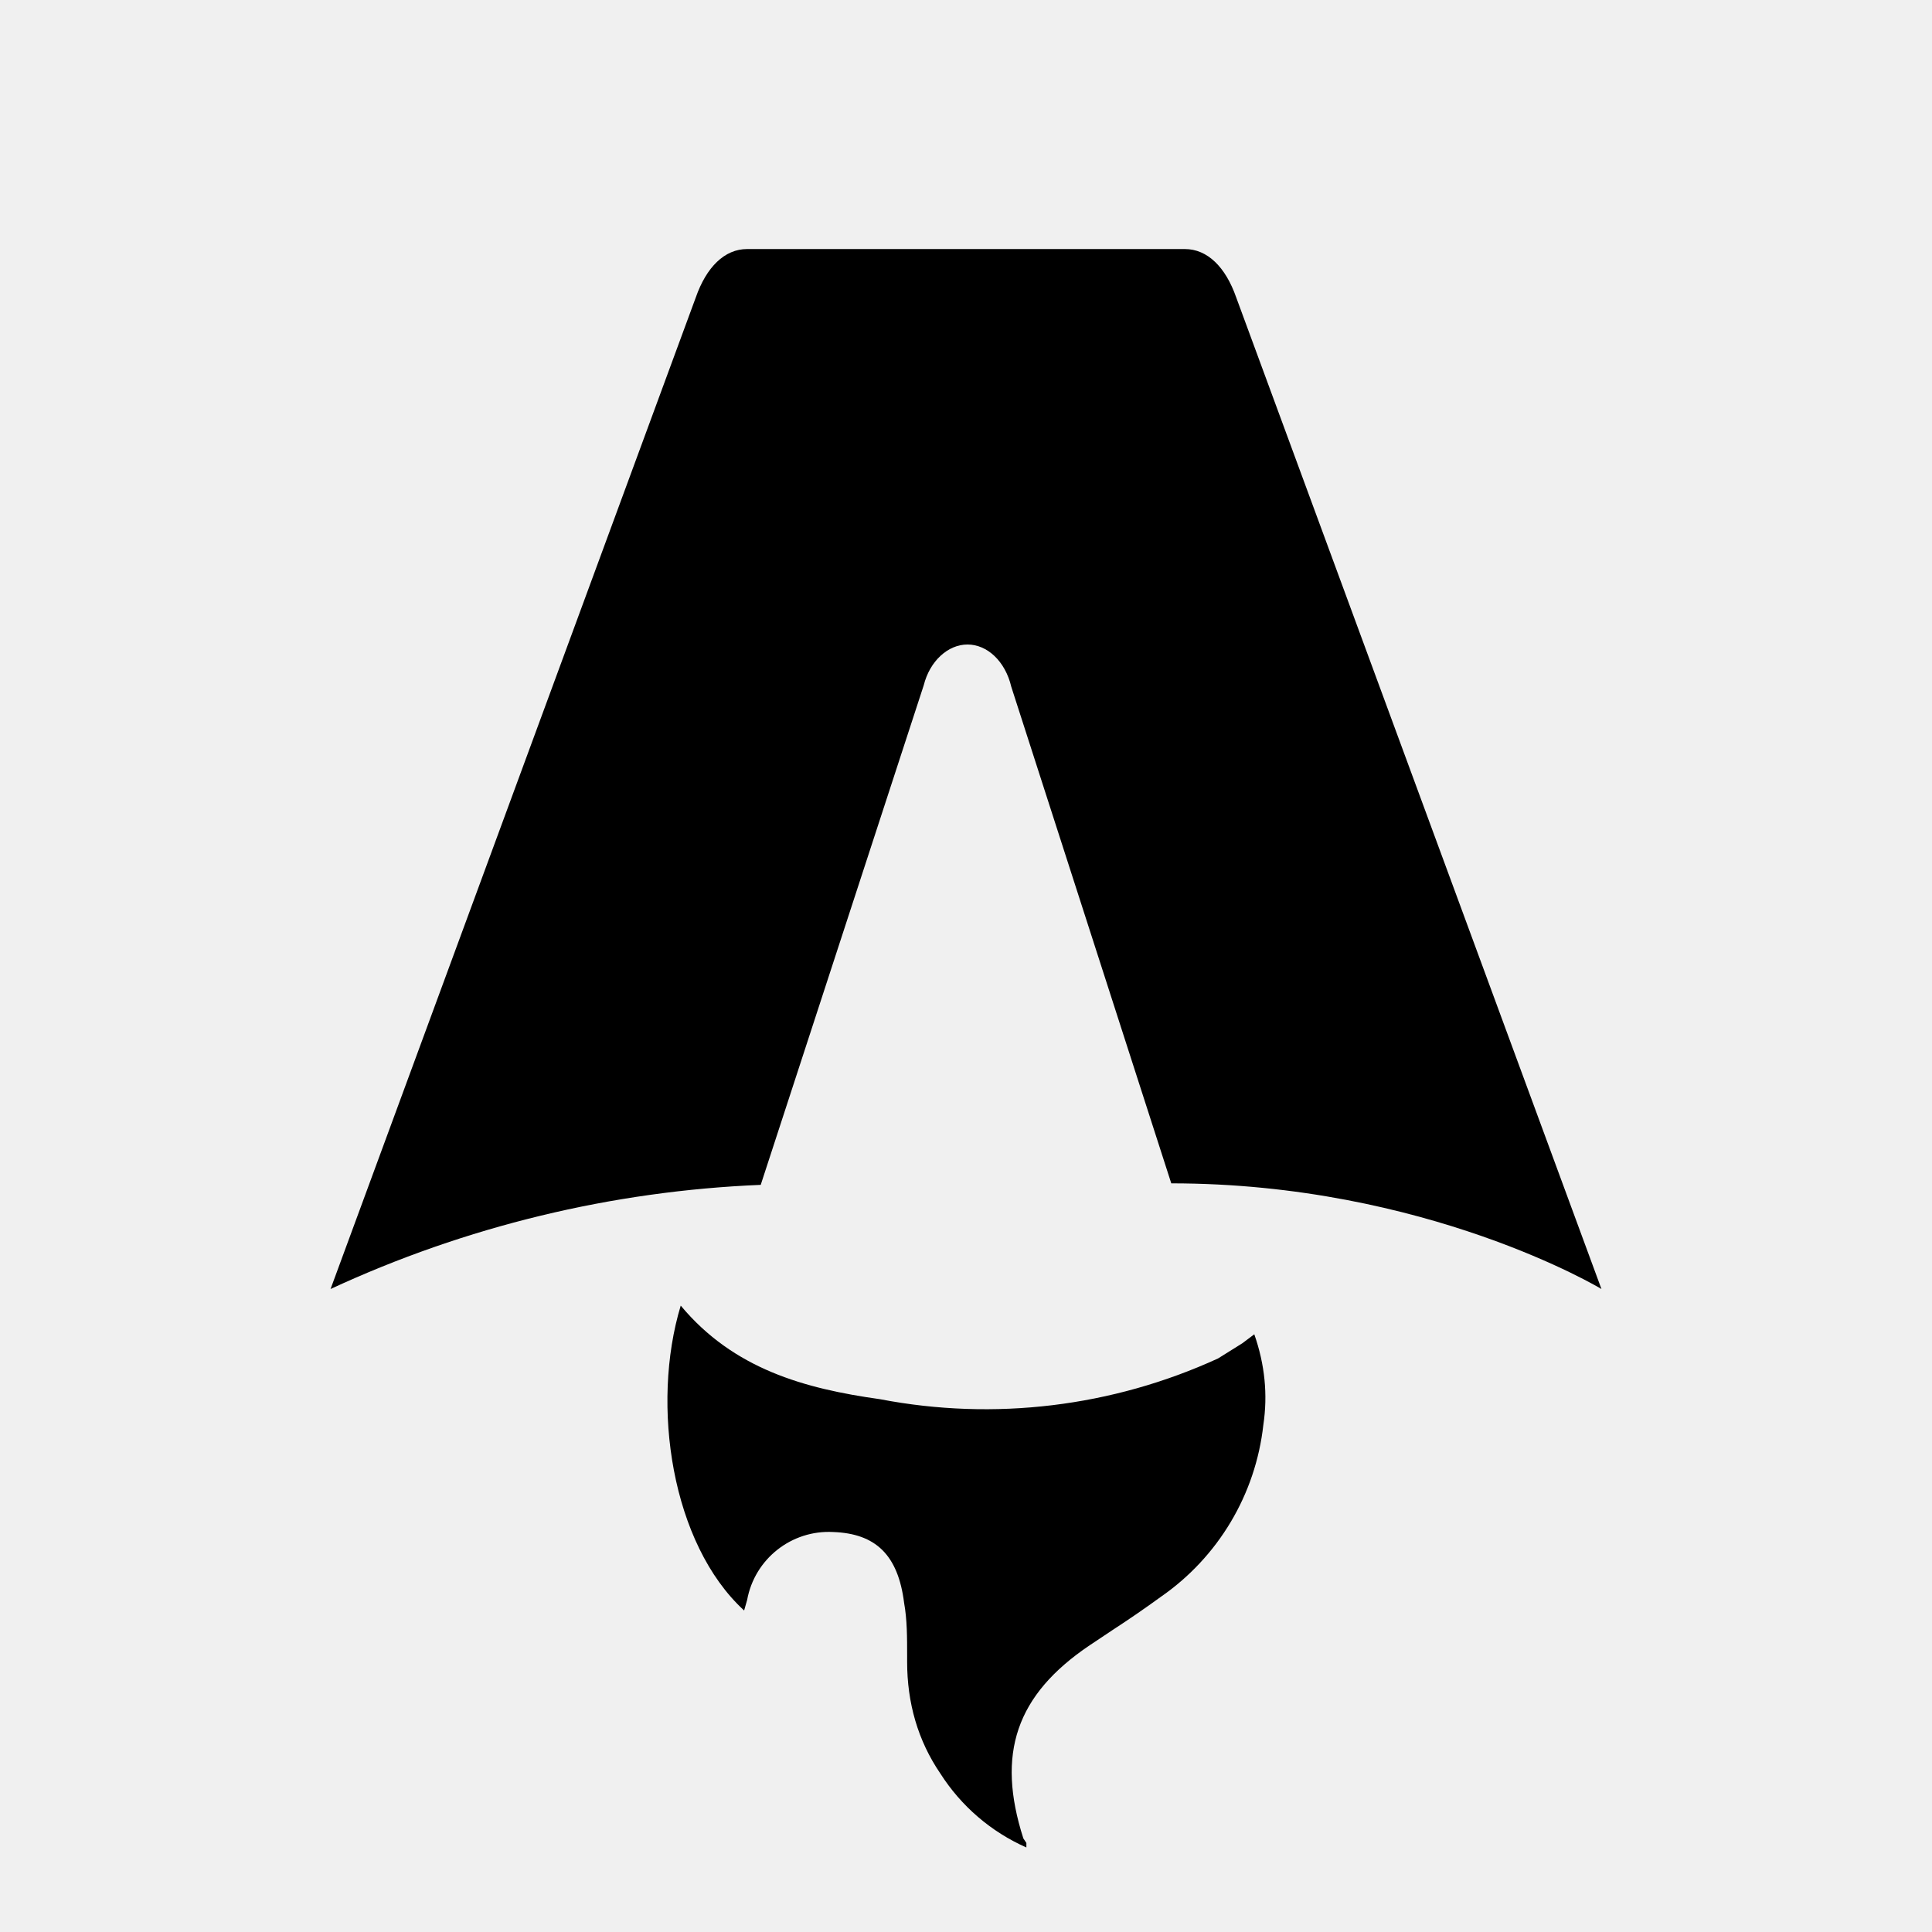
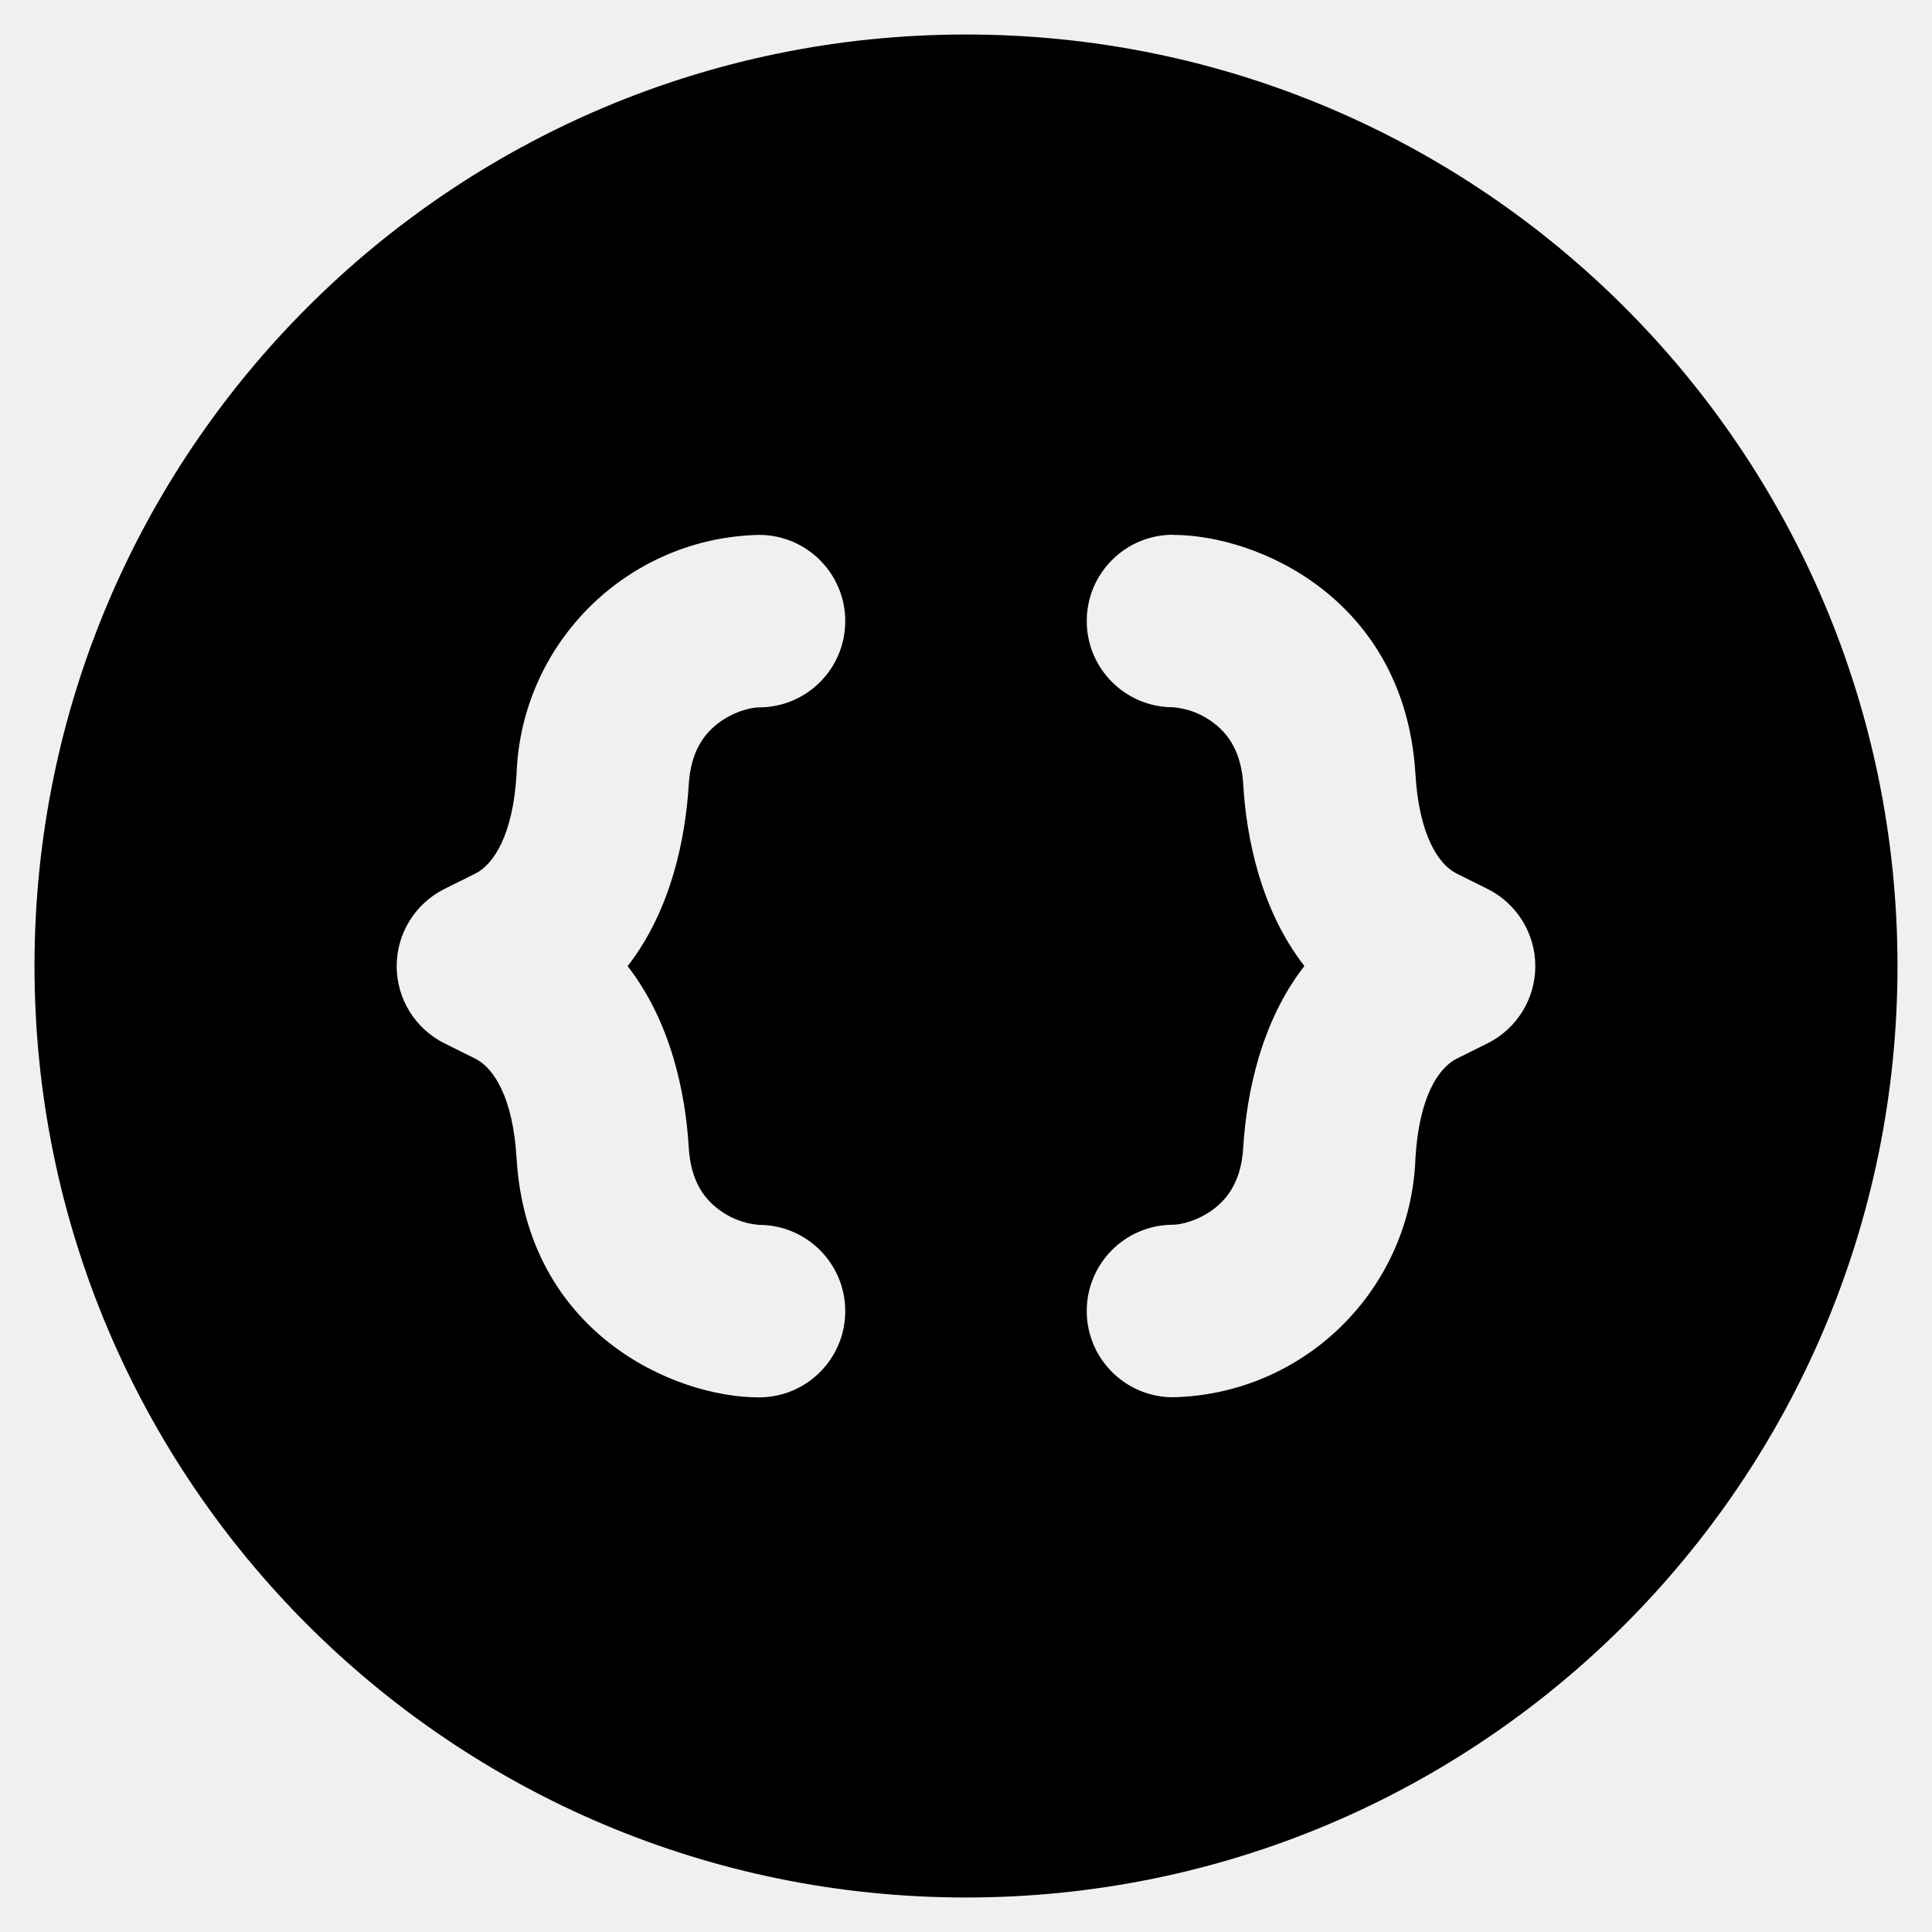
- <svg xmlns="http://www.w3.org/2000/svg" fill="none" viewBox="0 0 128 128">
-   <path d="M50.4 78.5a75.1 75.1 0 0 0-28.5 6.9l24.2-65.7c.7-2 1.9-3.2 3.4-3.2h29c1.5 0 2.7 1.2 3.4 3.2l24.2 65.7s-11.6-7-28.5-7L67 45.5c-.4-1.7-1.6-2.8-2.9-2.8-1.3 0-2.5 1.1-2.9 2.7L50.4 78.5Zm-1.1 28.2Zm-4.2-20.2c-2 6.6-.6 15.8 4.2 20.2a17.5 17.5 0 0 1 .2-.7 5.5 5.5 0 0 1 5.7-4.5c2.8.1 4.3 1.5 4.7 4.7.2 1.1.2 2.3.2 3.5v.4c0 2.7.7 5.2 2.2 7.4a13 13 0 0 0 5.7 4.9v-.3l-.2-.3c-1.8-5.6-.5-9.5 4.4-12.8l1.5-1a73 73 0 0 0 3.2-2.2 16 16 0 0 0 6.8-11.4c.3-2 .1-4-.6-6l-.8.6-1.6 1a37 37 0 0 1-22.4 2.7c-5-.7-9.7-2-13.2-6.2Z" />
+ <svg xmlns="http://www.w3.org/2000/svg" fill="none" viewBox="0 0 14 14">
+   <path d="M7 .25a6.75 6.75 0 1 0 0 13.5A6.75 6.75 0 0 0 7 .25M3.743 5.61A1.798 1.798 0 0 1 5.5 3.876a.625.625 0 1 1 0 1.25c-.056 0-.19.03-.305.122c-.096.076-.19.201-.204.438c-.024.387-.126.907-.443 1.315c.317.408.42.928.443 1.315c.014.237.108.362.204.438a.557.557 0 0 0 .305.122a.625.625 0 1 1 0 1.25c-.62 0-1.682-.47-1.757-1.736c-.026-.438-.166-.652-.298-.718L3.22 7.56a.625.625 0 0 1 0-1.118l.225-.112c.132-.066.272-.28.298-.718ZM8.5 3.876c.62 0 1.682.47 1.757 1.736c.026.438.166.652.298.718l.225.112a.625.625 0 0 1 0 1.118l-.225.112c-.132.066-.272.28-.298.718A1.798 1.798 0 0 1 8.5 10.125a.625.625 0 1 1 0-1.25c.056 0 .19-.03.305-.122c.096-.076.19-.201.204-.438c.024-.387.126-.907.443-1.315c-.317-.408-.42-.928-.443-1.315c-.014-.237-.108-.362-.204-.438a.557.557 0 0 0-.305-.122a.625.625 0 1 1 0-1.25Z" />
  <style>
        path { fill: #000; }
        @media (prefers-color-scheme: dark) {
            path { fill: #FFF; }
        }
    </style>
</svg>
